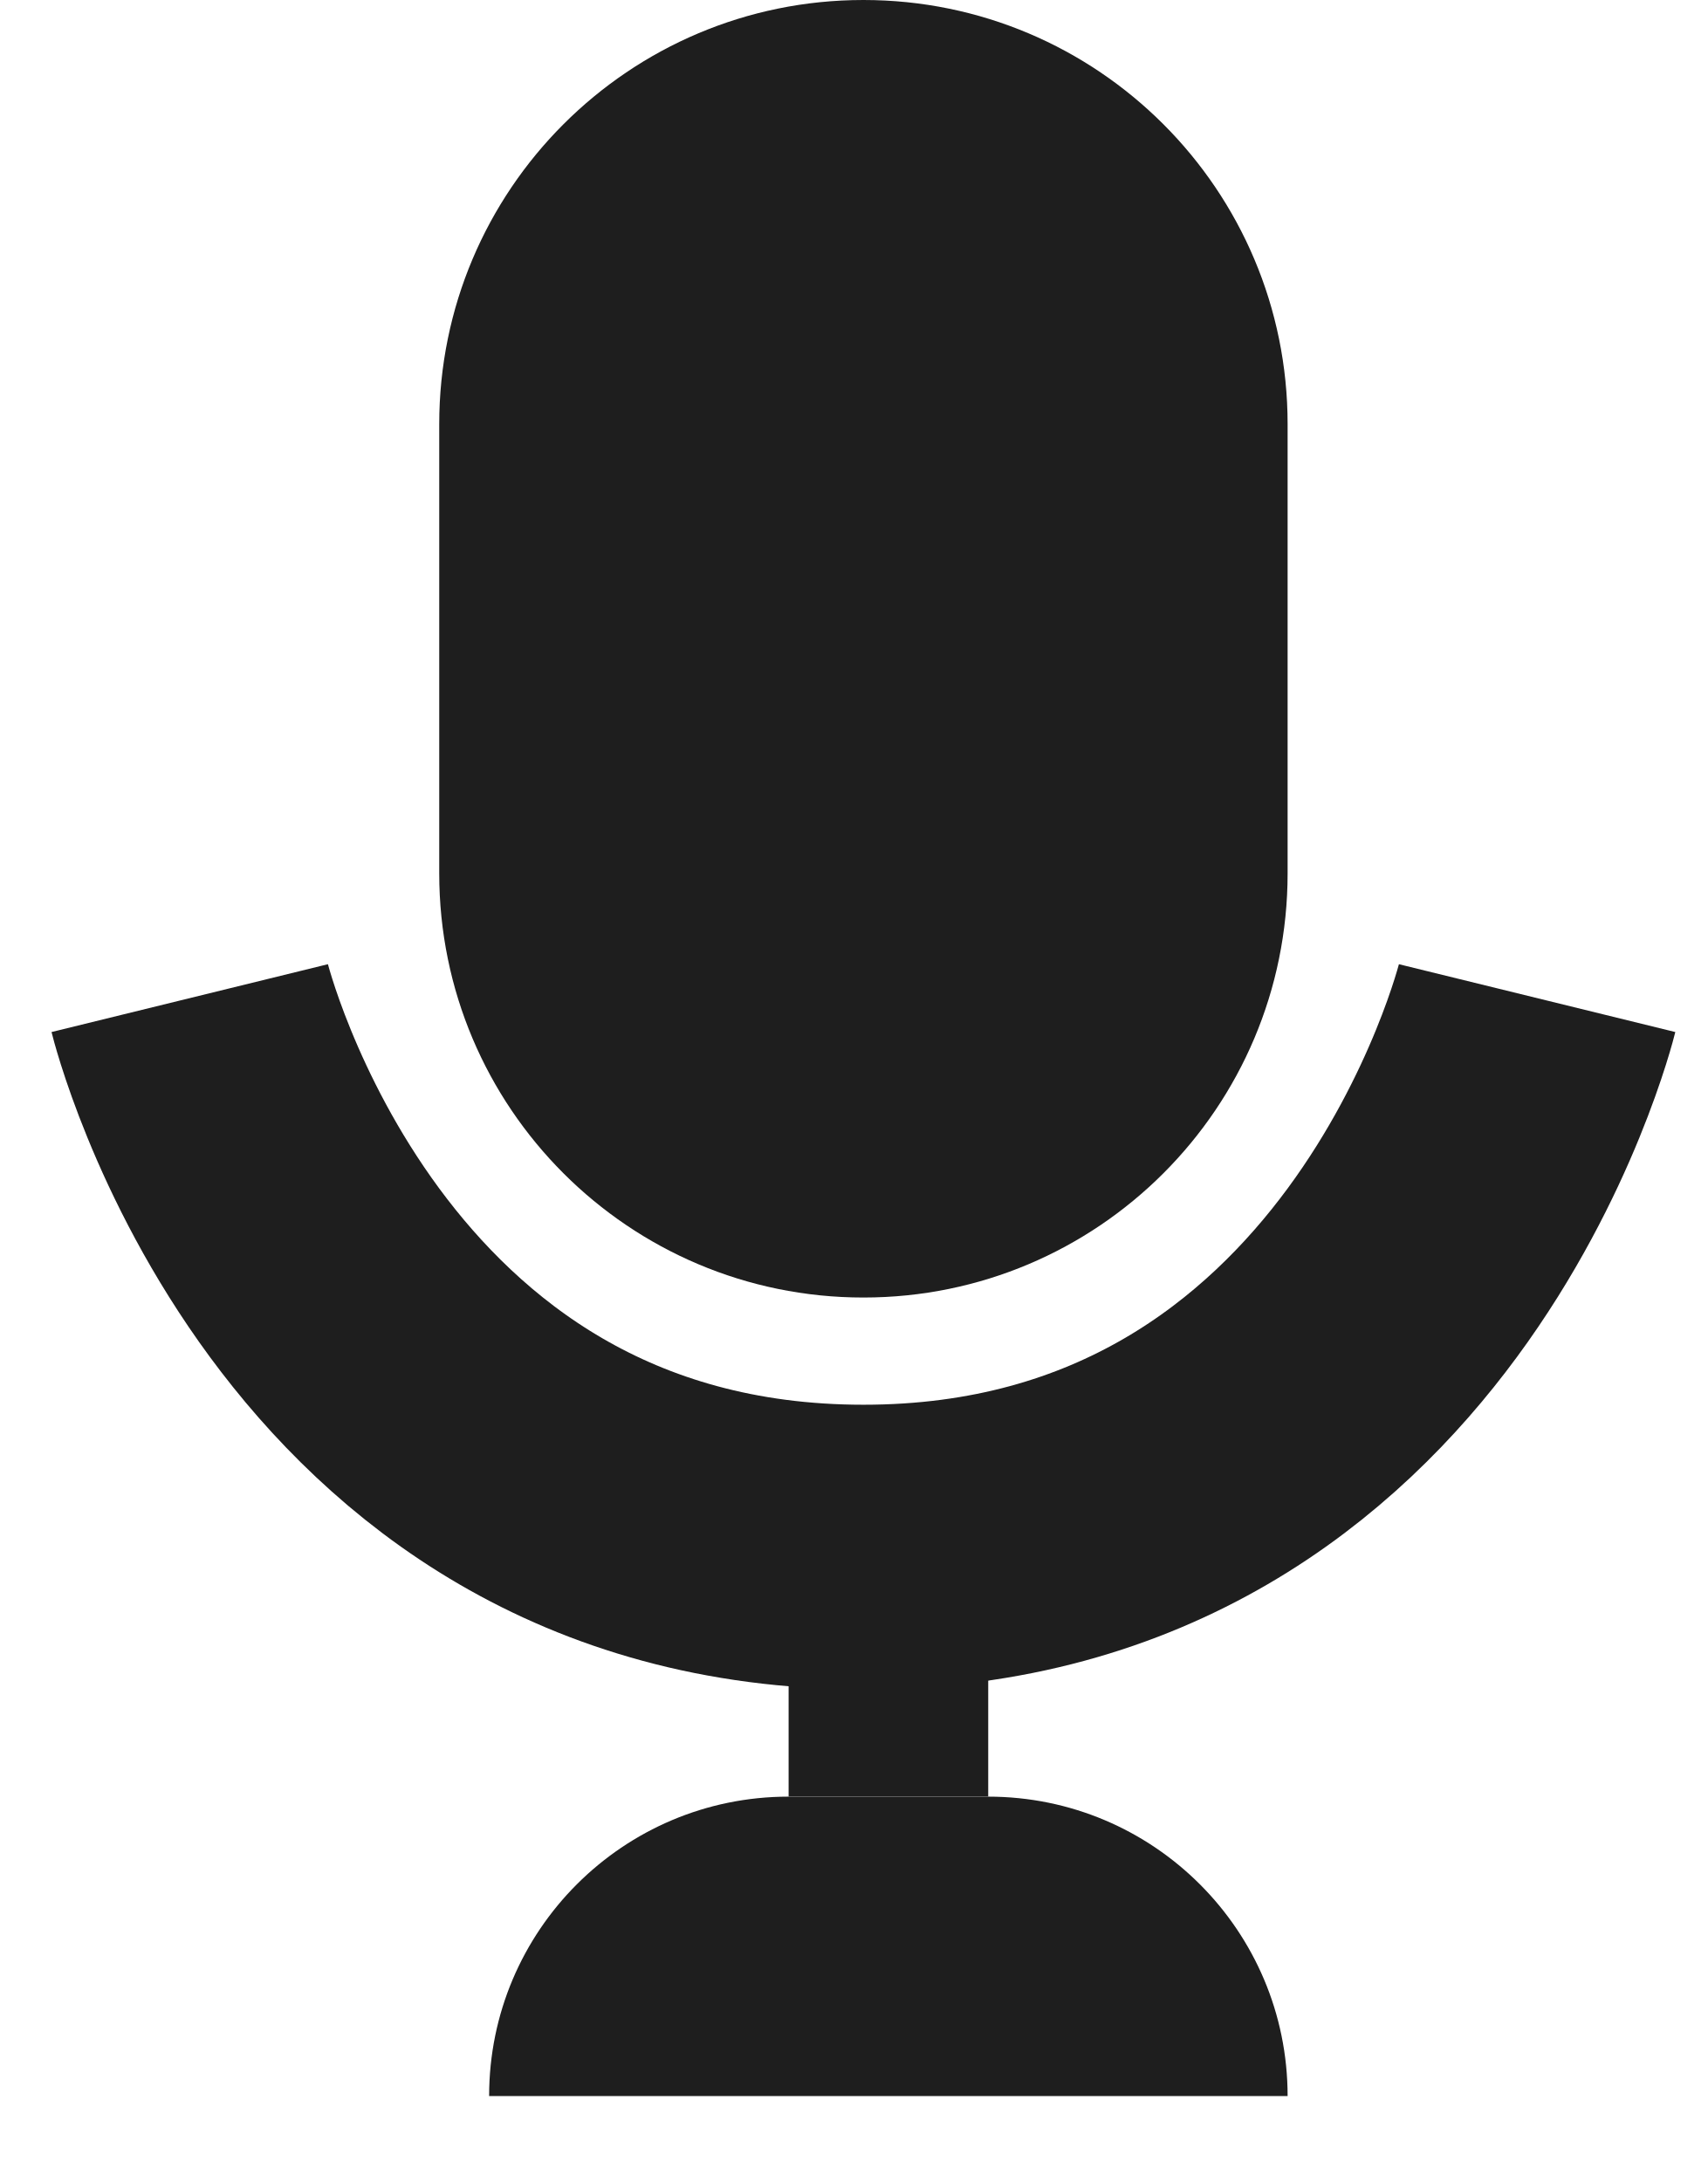
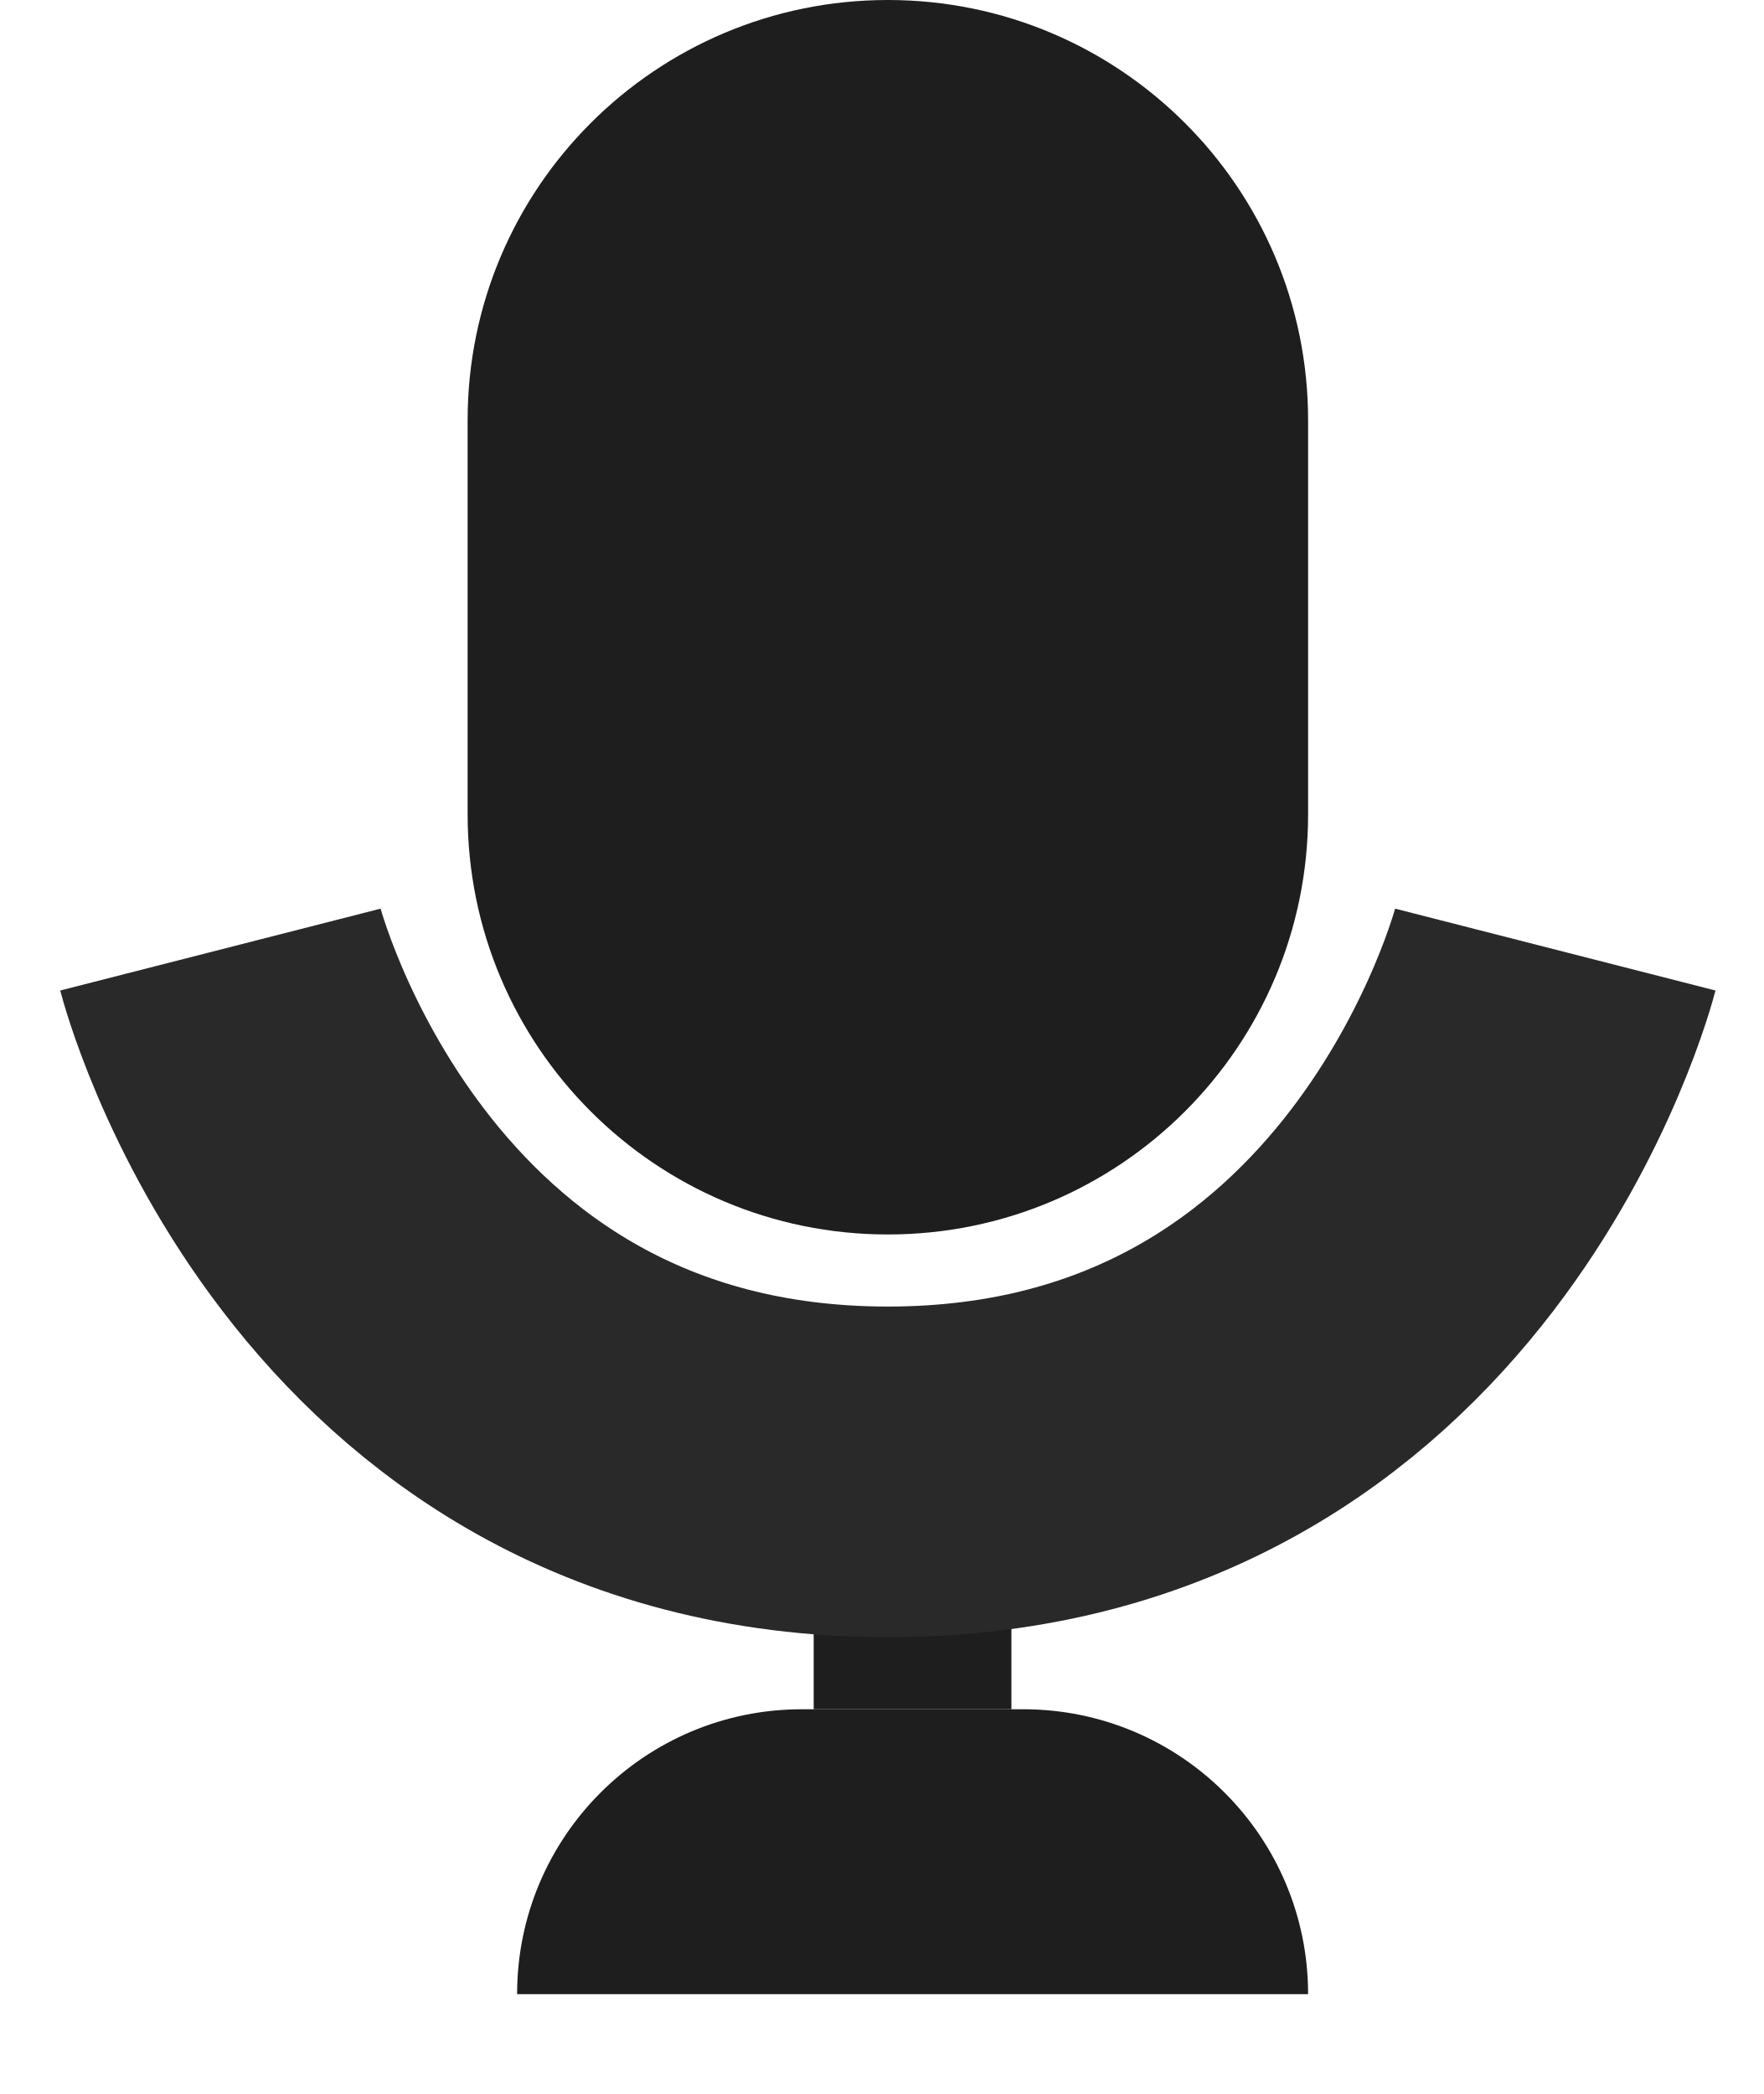
- <svg xmlns="http://www.w3.org/2000/svg" width="18" height="23" viewBox="0 0 18 23" fill="none">
-   <rect x="4.63" width="8.943" height="13.677" rx="4.471" fill="#1E1E1E" />
-   <rect x="8.313" y="16.307" width="2.104" height="2.63" fill="#1E1E1E" />
-   <path d="M5.156 22.094C5.156 20.351 6.569 18.938 8.312 18.938H10.417C12.16 18.938 13.573 20.351 13.573 22.094V22.094H5.156V22.094Z" fill="#1E1E1E" />
-   <path d="M2 10.521C2 10.521 3.42 16.307 9.102 16.307C14.783 16.307 16.203 10.521 16.203 10.521" stroke="#1E1E1E" stroke-width="3" />
+ <svg xmlns="http://www.w3.org/2000/svg" width="16" height="19" viewBox="0 0 16 19" fill="none">
+   <rect x="4.243" width="7.626" height="11.201" rx="3.813" fill="#1E1E1E" />
+   <rect x="7.383" y="13.355" width="1.794" height="2.154" fill="#1E1E1E" />
+   <path d="M4.692 18.094C4.692 16.666 5.849 15.509 7.276 15.509H9.284C10.712 15.509 11.869 16.666 11.869 18.094V18.094H4.692V18.094Z" fill="#1E1E1E" />
+   <path d="M2 8.616C2 8.616 3.211 13.355 8.056 13.355C12.901 13.355 14.112 8.616 14.112 8.616" stroke="#292929" stroke-width="3" />
</svg>
